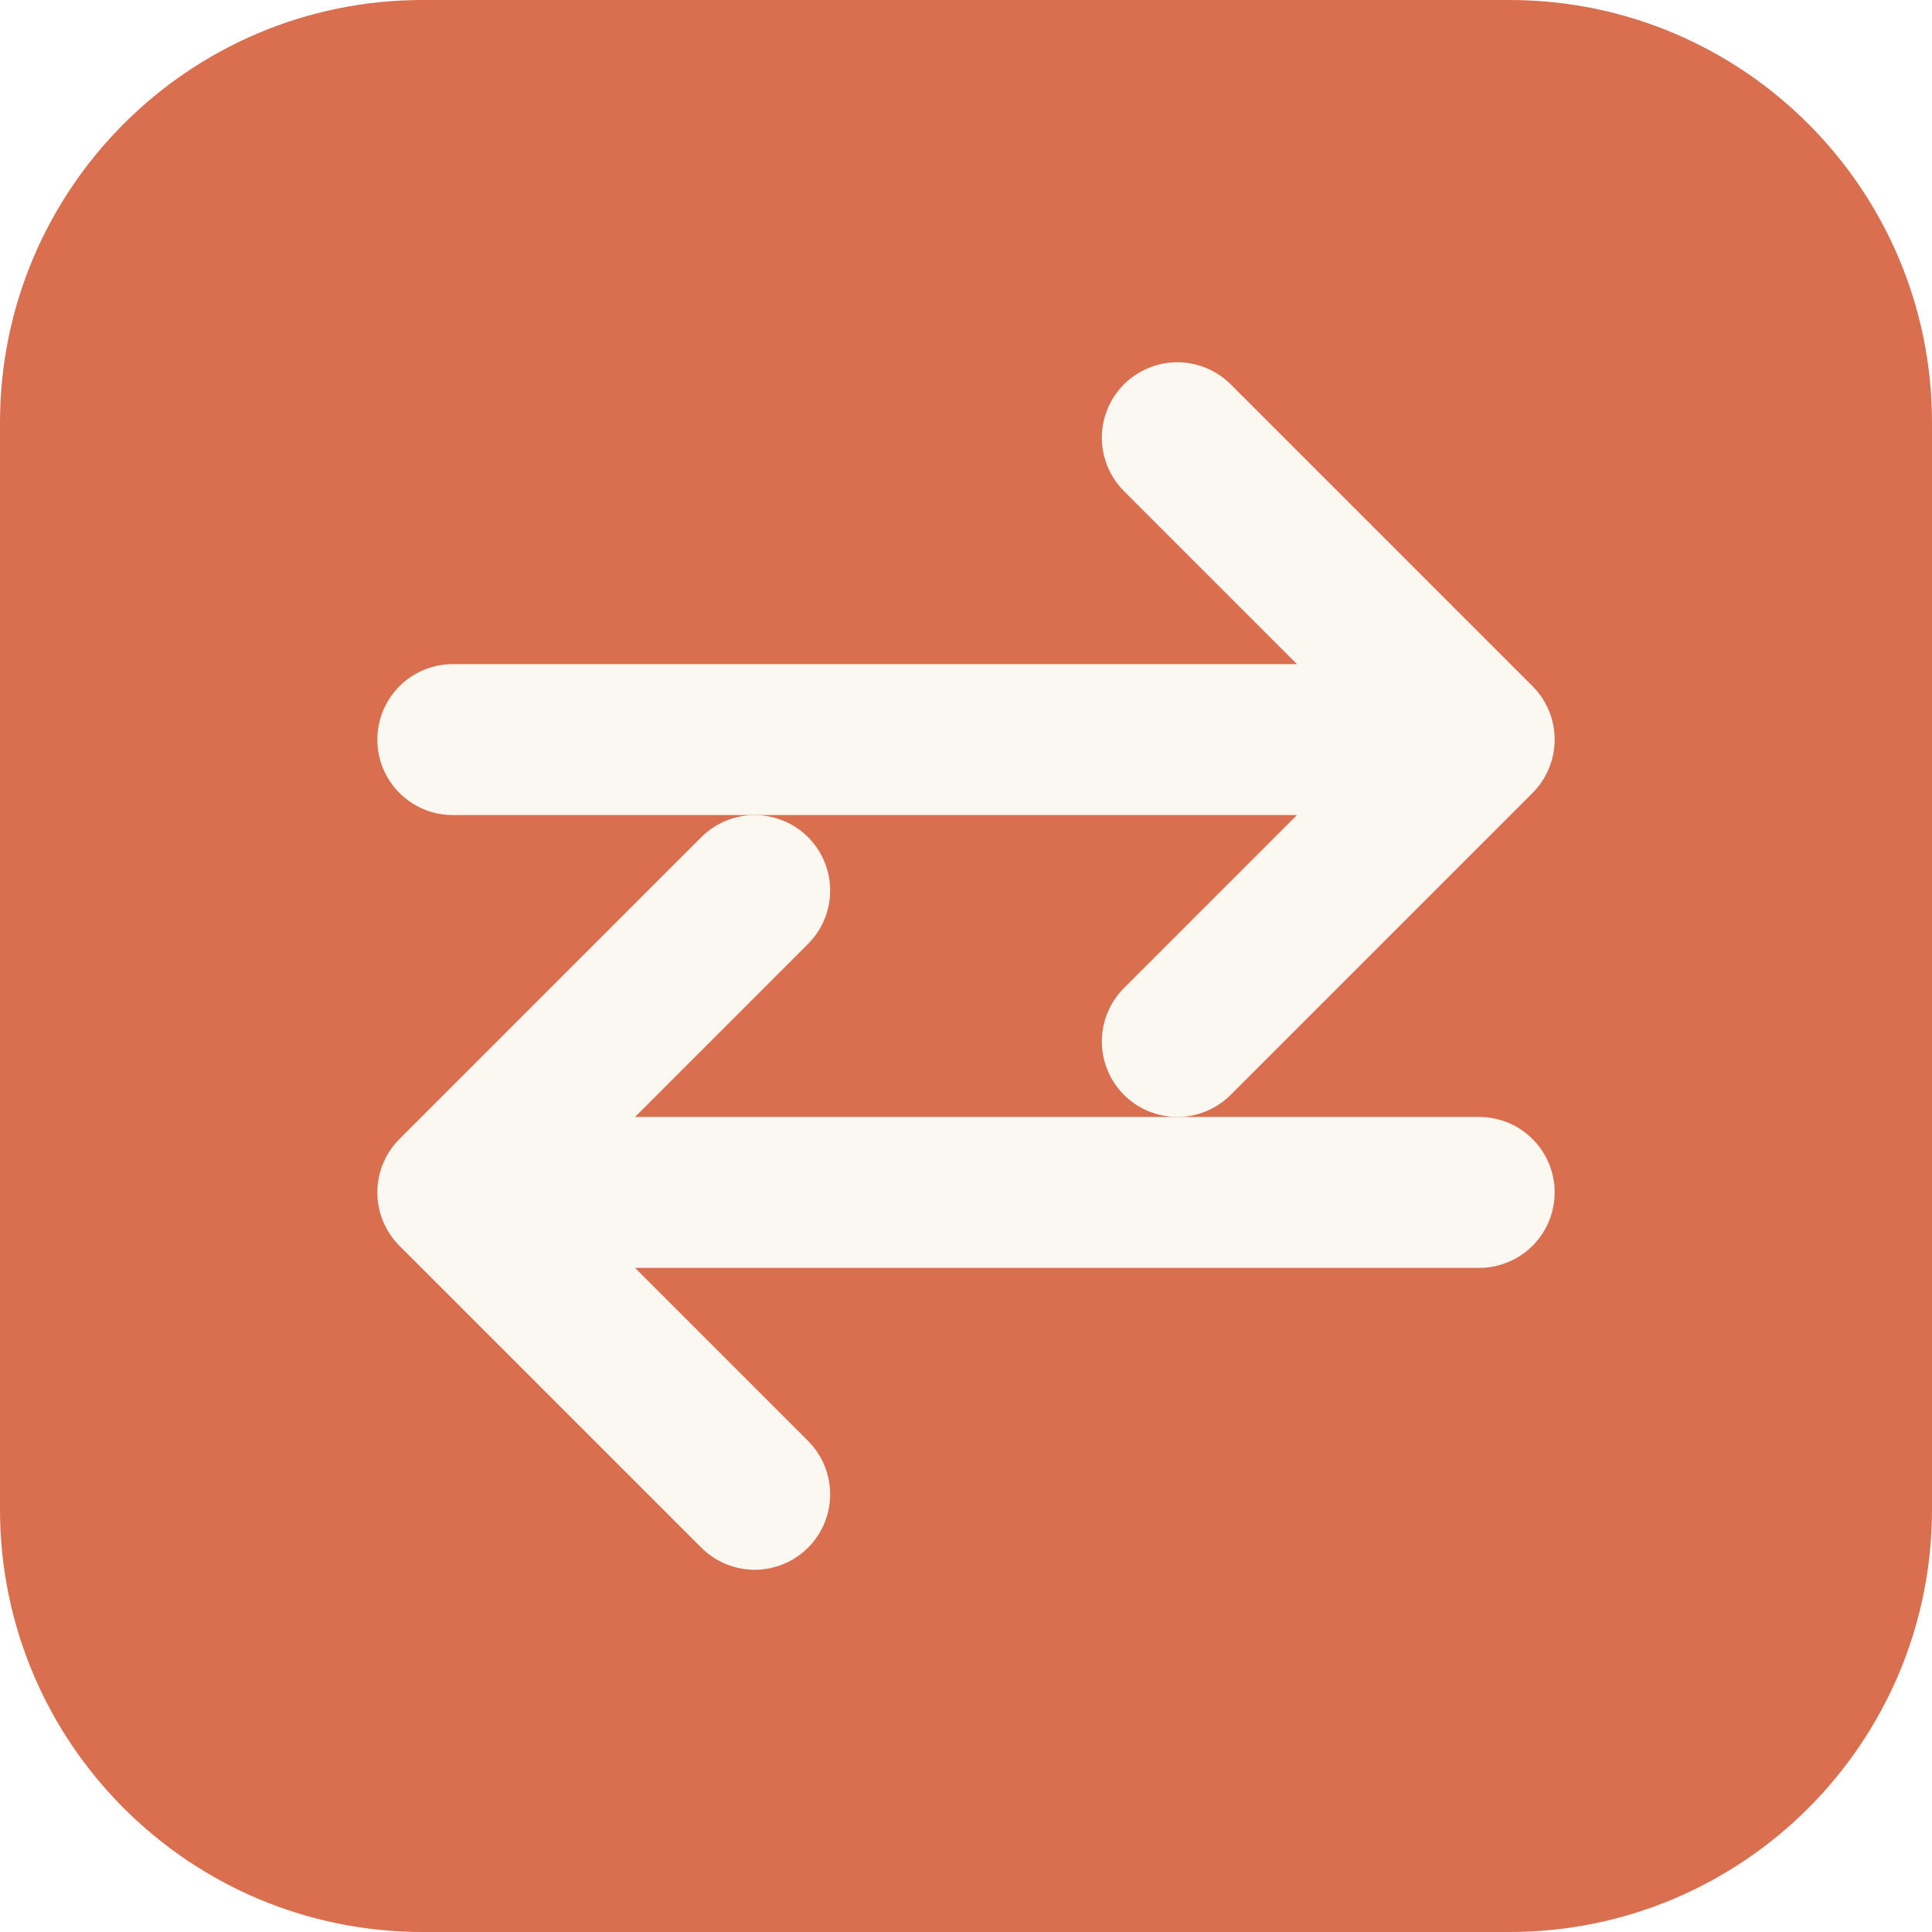
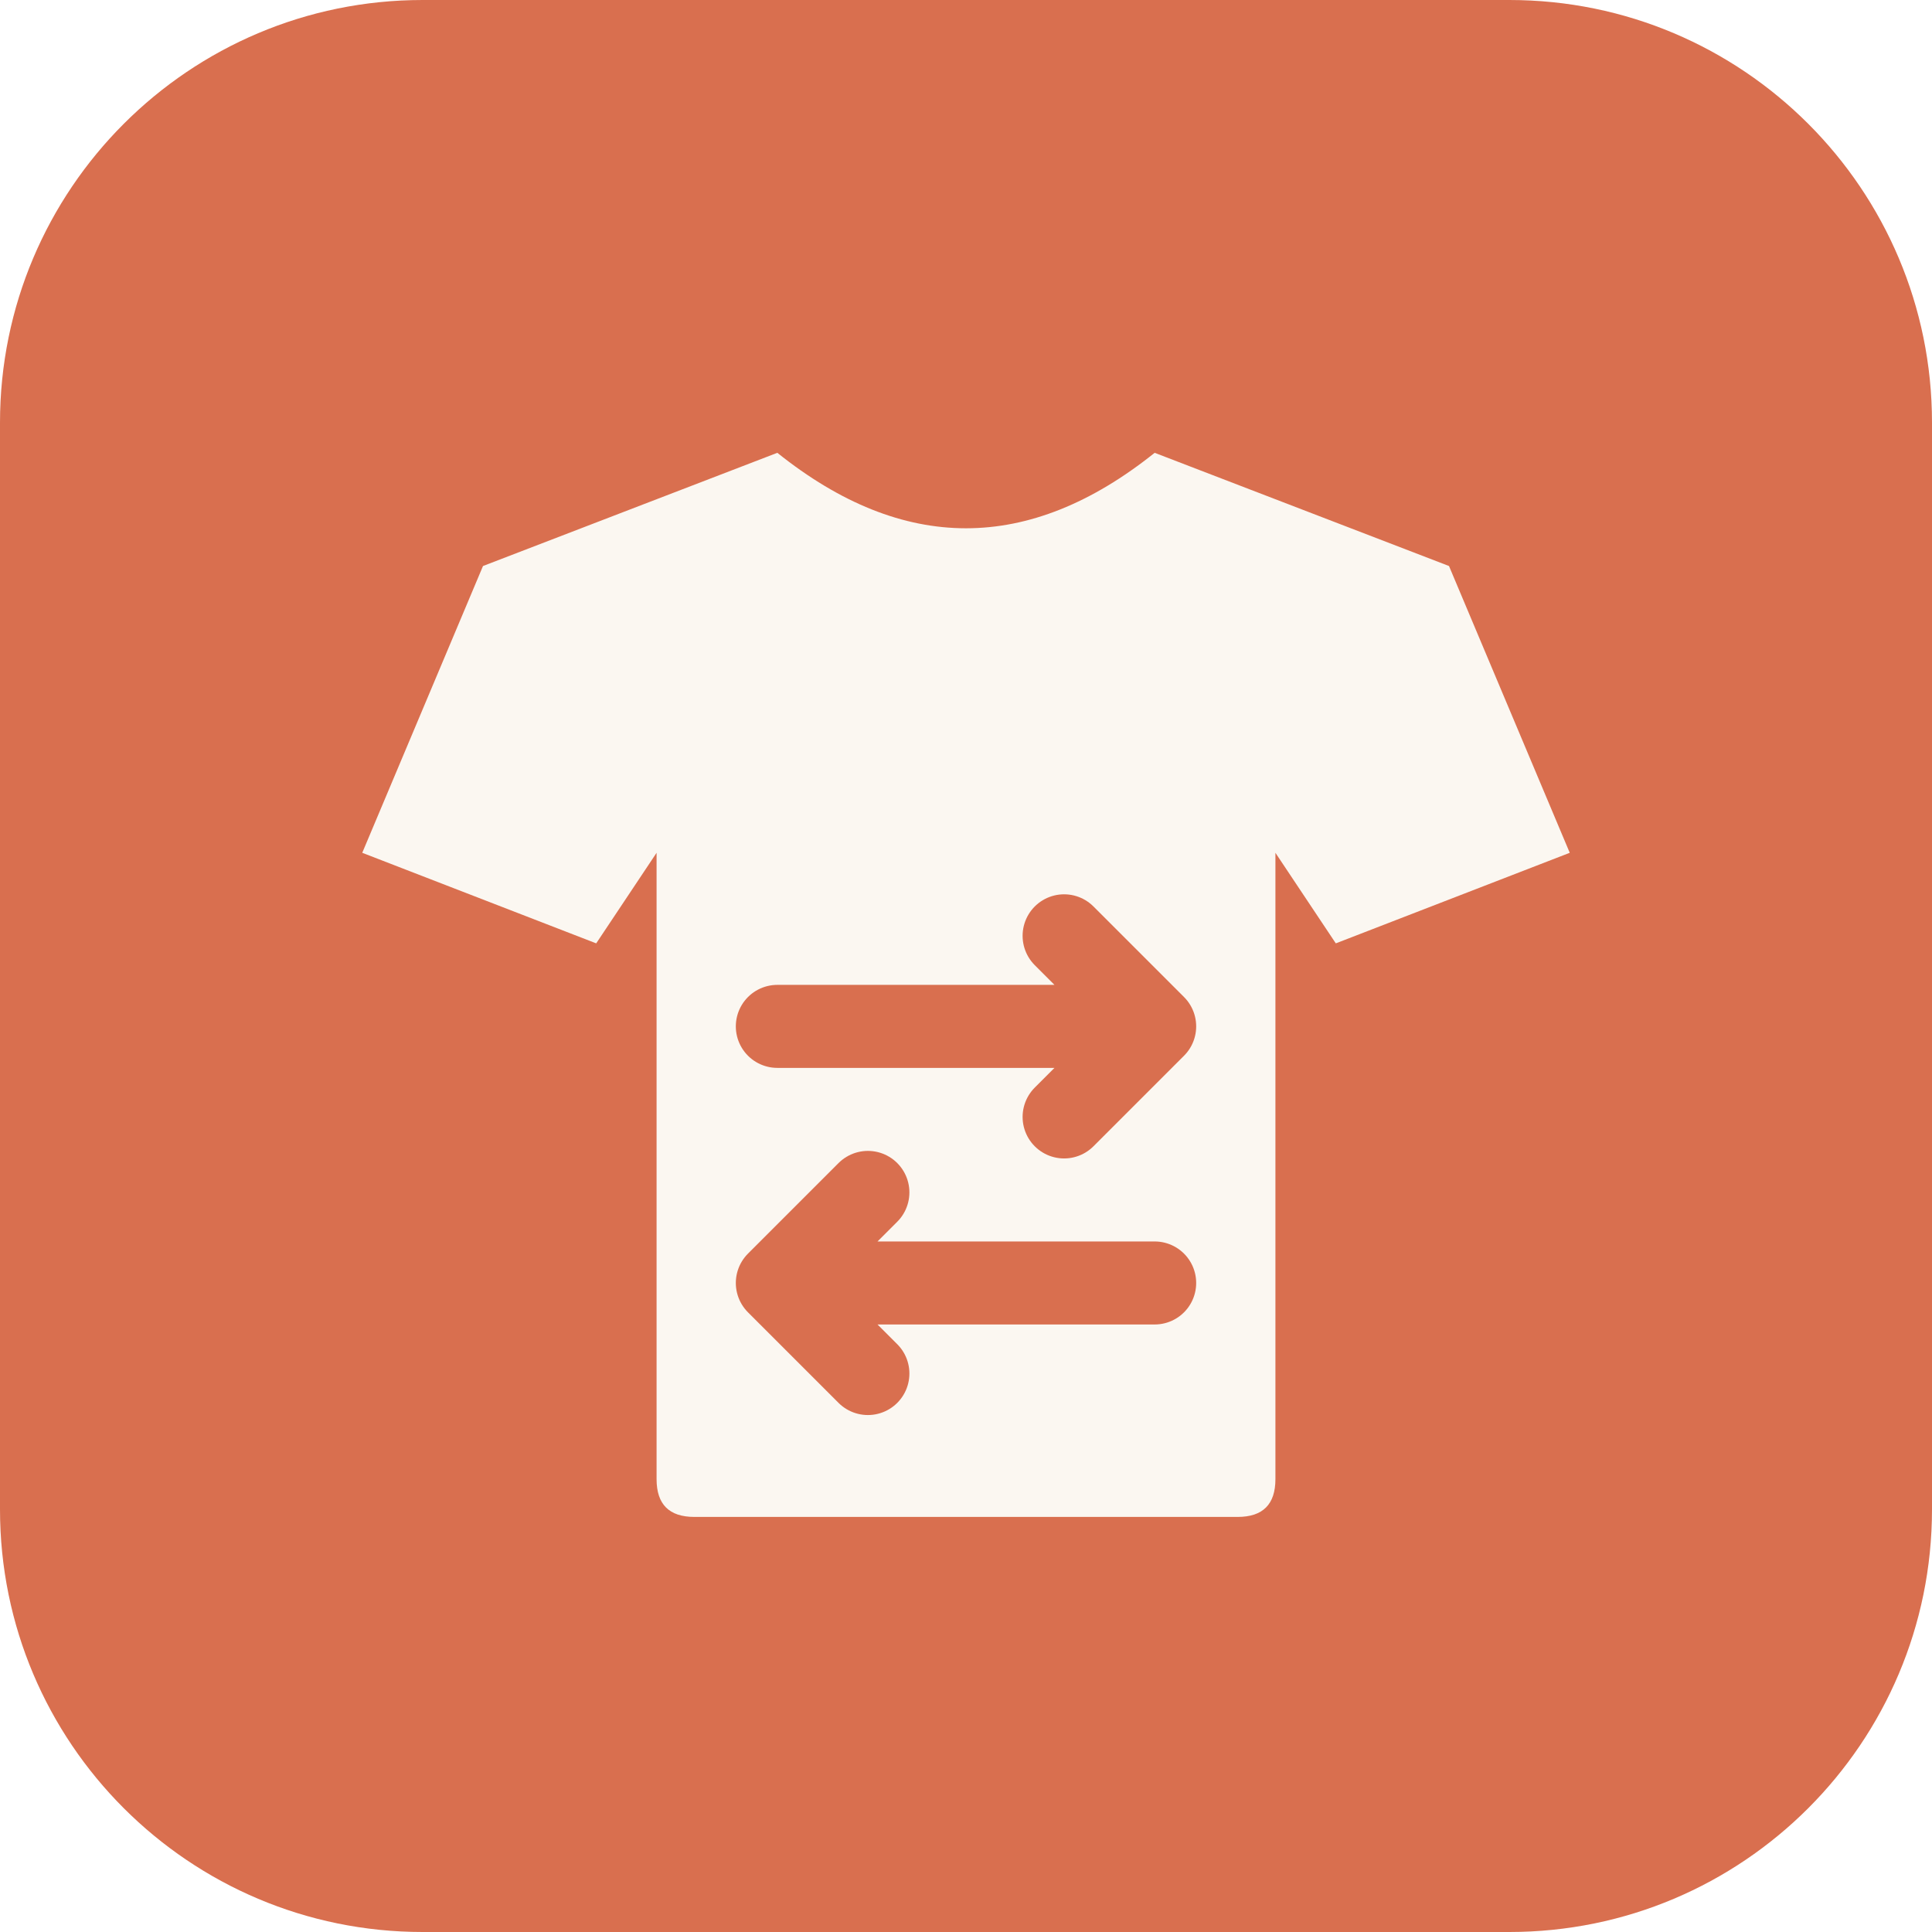
<svg xmlns="http://www.w3.org/2000/svg" viewBox="0 0 512 512">
  <rect width="512" height="512" rx="112" fill="#d96f4f" />
-   <g fill="none" stroke="#fbf7f1" stroke-width="40" stroke-linecap="round" stroke-linejoin="round">
-     <path d="M120 196H392M312 116l80 80-80 80" />
-     <path d="M392 316H120M200 236l-80 80 80 80" />
+   <path fill="#fbf7f1" d="M206 120 Q256 160 306 120 L384 150 L416 226 L354 250 L338 226 L338 392 Q338 402 328 402 L184 402 Q174 402 174 392 L174 226 L158 250 L96 226 L128 150 Z" />
+   <g fill="none" stroke="#d96f4f" stroke-width="22" stroke-linecap="round" stroke-linejoin="round">
+     <path d="M206 272H306M282 248l24 24-24 24" />
+     <path d="M306 340H206M230 316l-24 24 24 24" />
  </g>
</svg>
